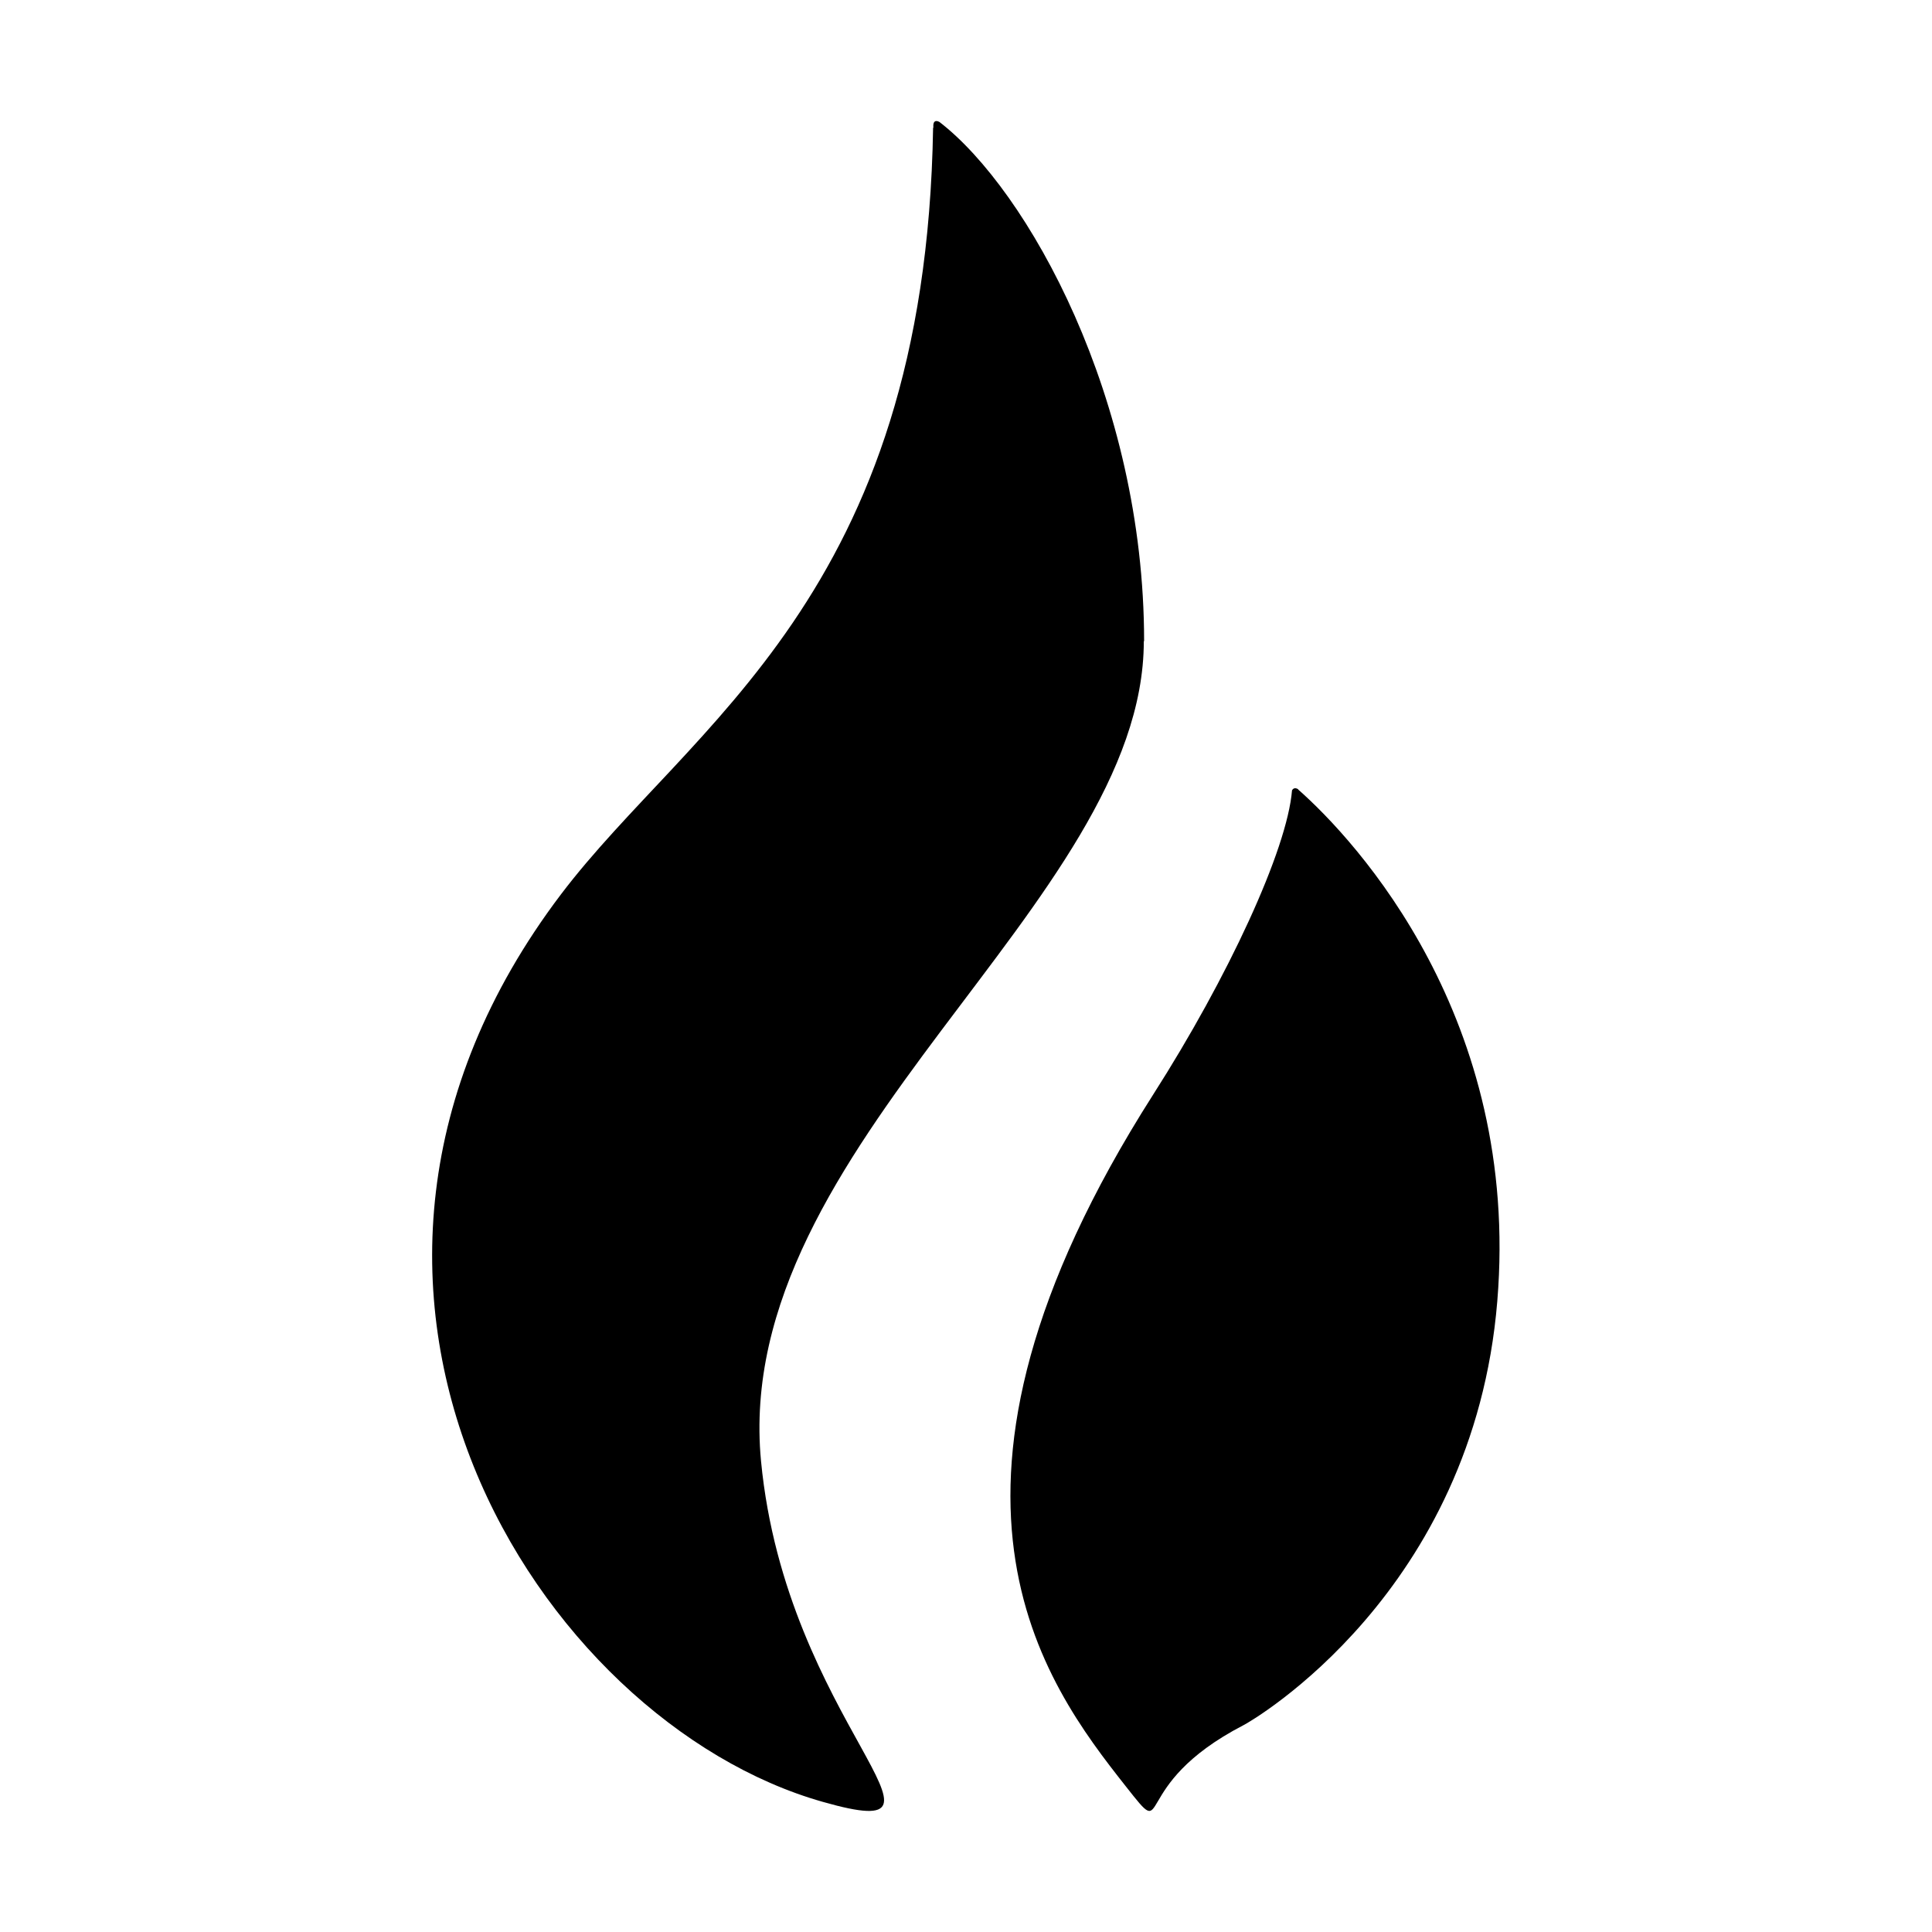
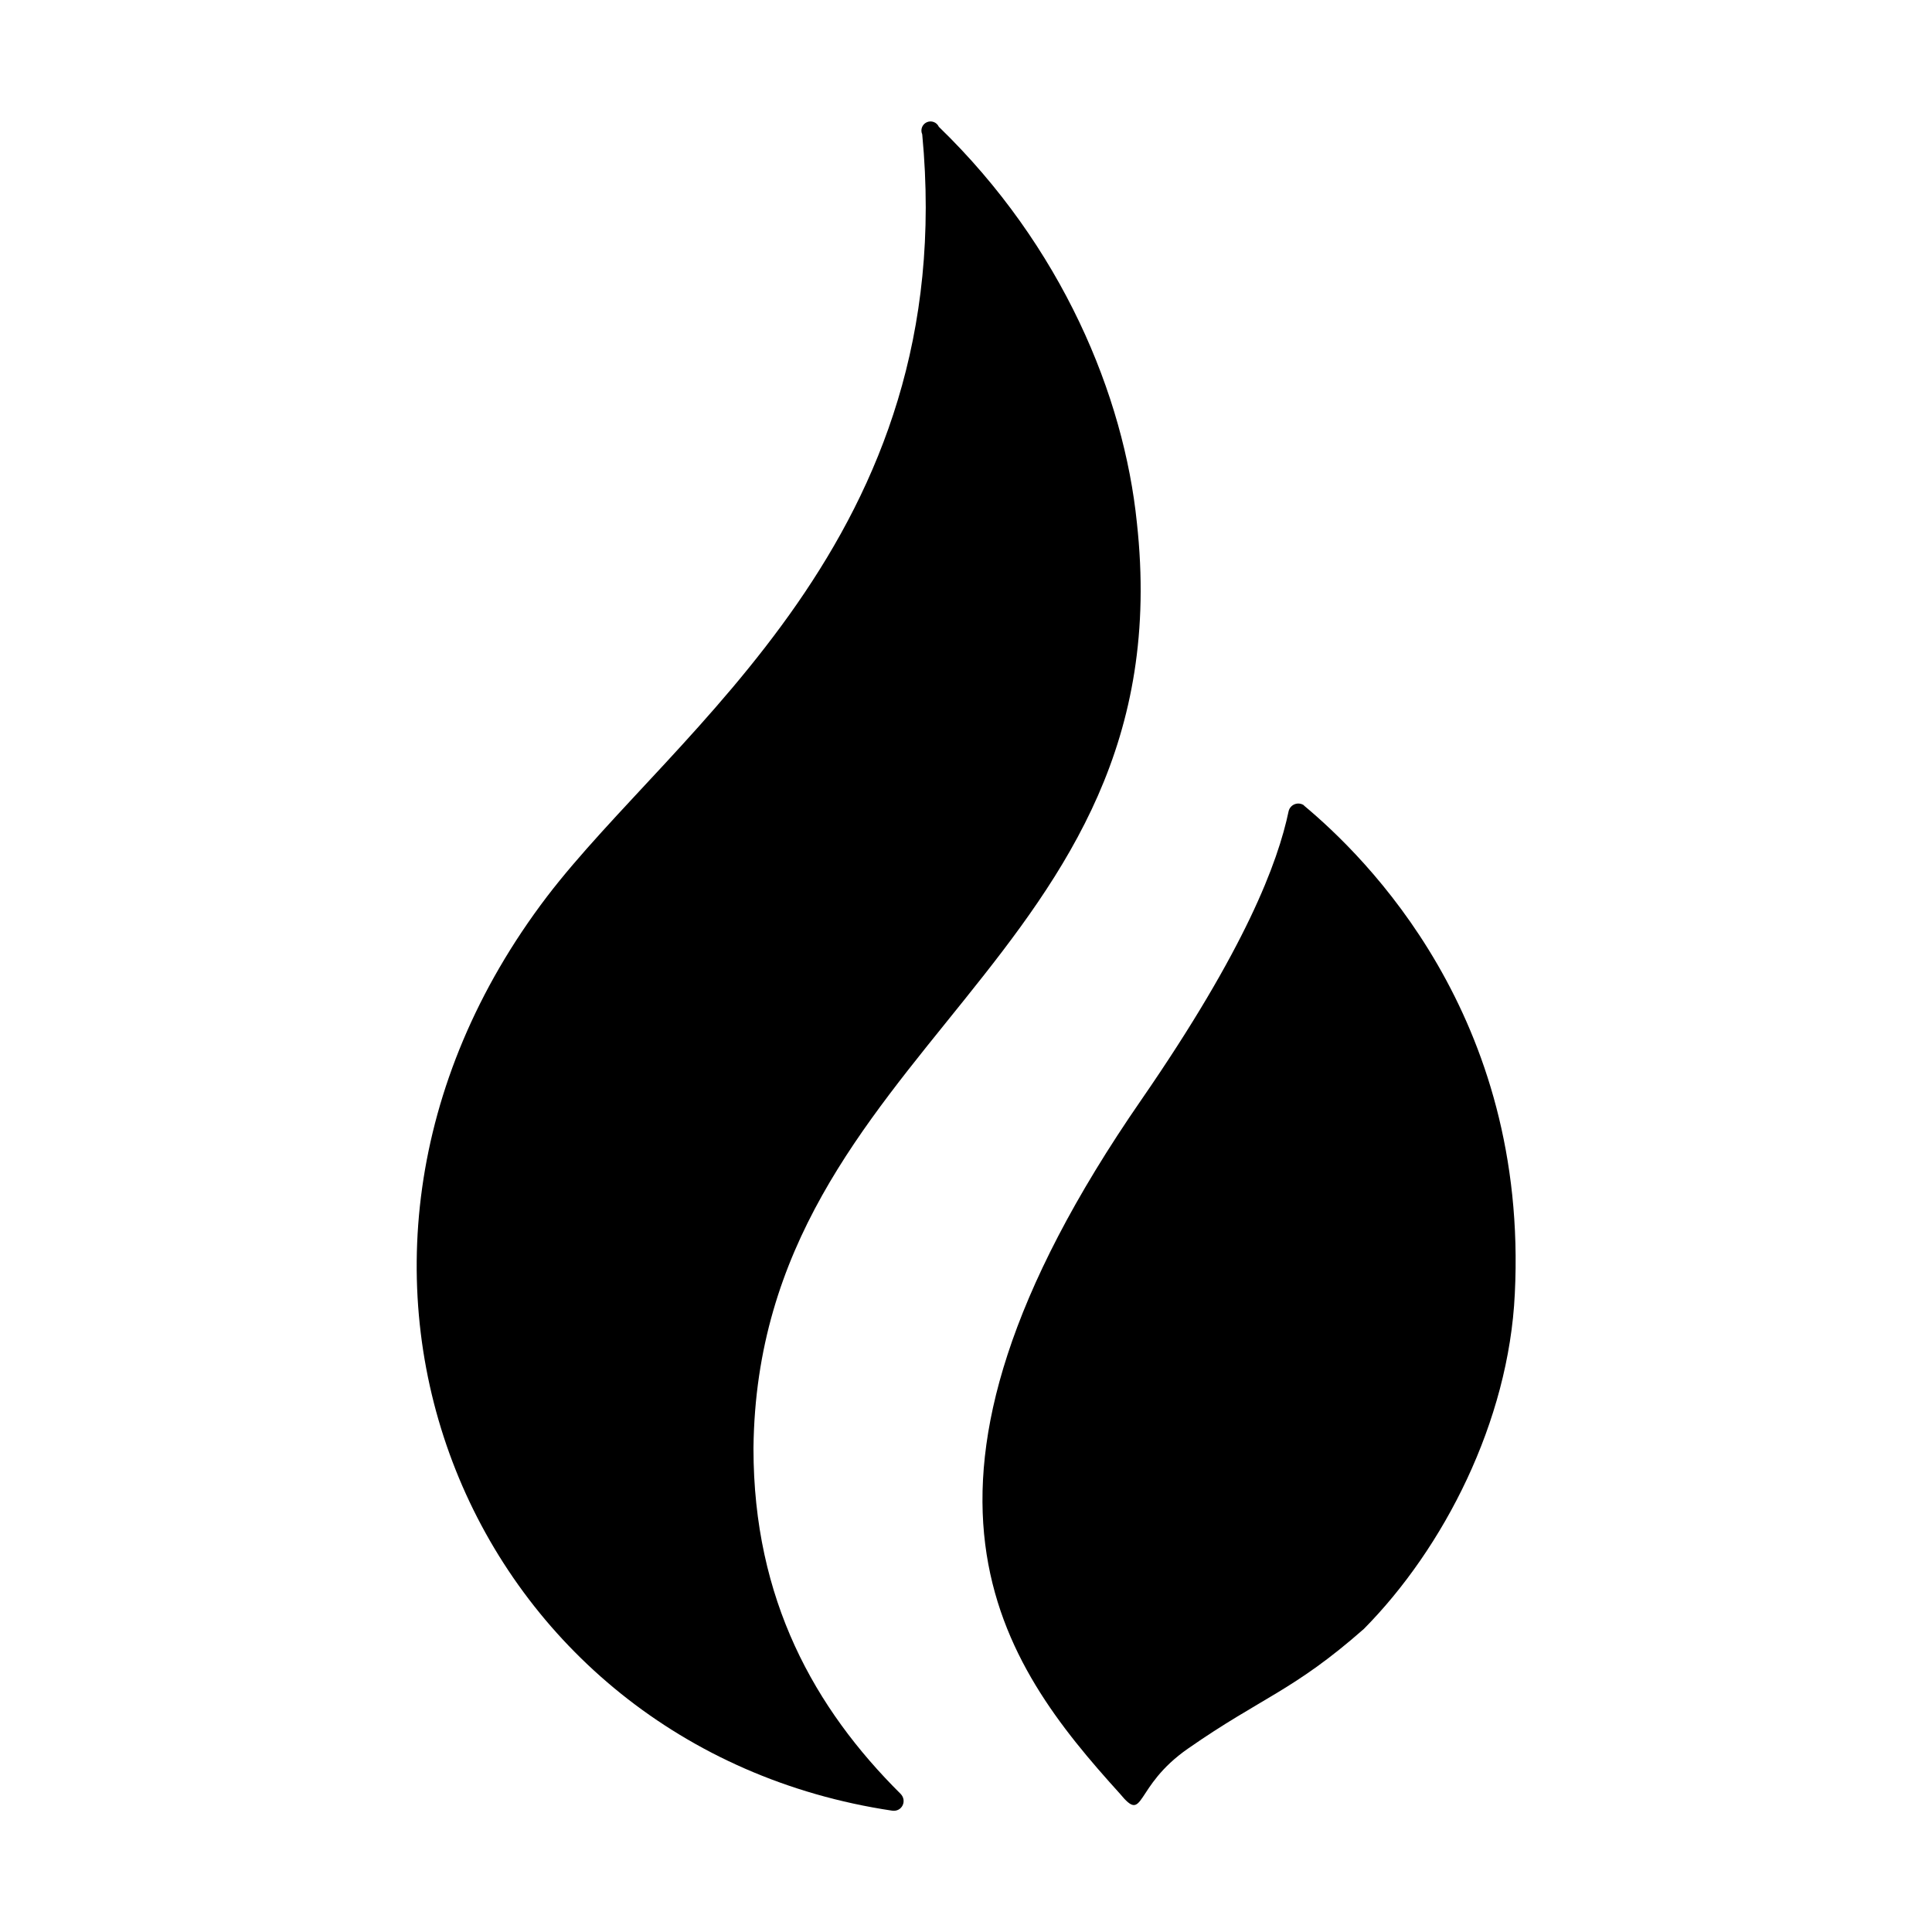
<svg xmlns="http://www.w3.org/2000/svg" fill="currentColor" viewBox="0 0 64 64">
-   <path d="M37.9 21.24c0-8.04-3.86-14.95-6.78-17.2-.02-.01-.23-.13-.2.19h-.01c-.25 15.53-8.04 19.74-12.33 25.4-9.9 13.08-.7 27.41 8.68 30.06 5.23 1.49-1.22-2.62-2.05-11.29-1-10.48 12.68-18.48 12.68-27.16m5.11 4.9c-.06-.03-.14-.06-.2.04-.16 1.97-2.12 6.2-4.6 10.08-8.39 13.16-3.6 19.5-.91 22.91 1.56 1.98 0 0 3.9-2.02.3-.15 7.62-4.4 8.41-14.05.77-9.35-4.66-15.24-6.6-16.95" />
+   <path d="M24.96 47.96c.15-13.3 14.3-16.13 12.7-30.65-.43-4.2-2.47-9.15-6.56-13.11a.3.3 0 0 0-.55.25c1.27 13.36-8.18 19.69-12.43 25.25-9.4 12.35-2.48 28.2 11.43 30.28.33.05.51-.33.28-.56-2.84-2.82-4.87-6.43-4.87-11.43" />
+   <path d="M43.2 26.68a.33.33 0 0 0-.51.18c-.36 1.72-1.43 4.57-4.88 9.57-8.94 12.93-4.62 18.67-.71 22.99.84 1.02.43-.23 2.26-1.5 2.44-1.7 3.48-1.9 5.82-3.96 2.64-2.67 4.8-6.86 5-11.1.46-9.2-4.95-14.48-6.99-16.18" />
</svg>
